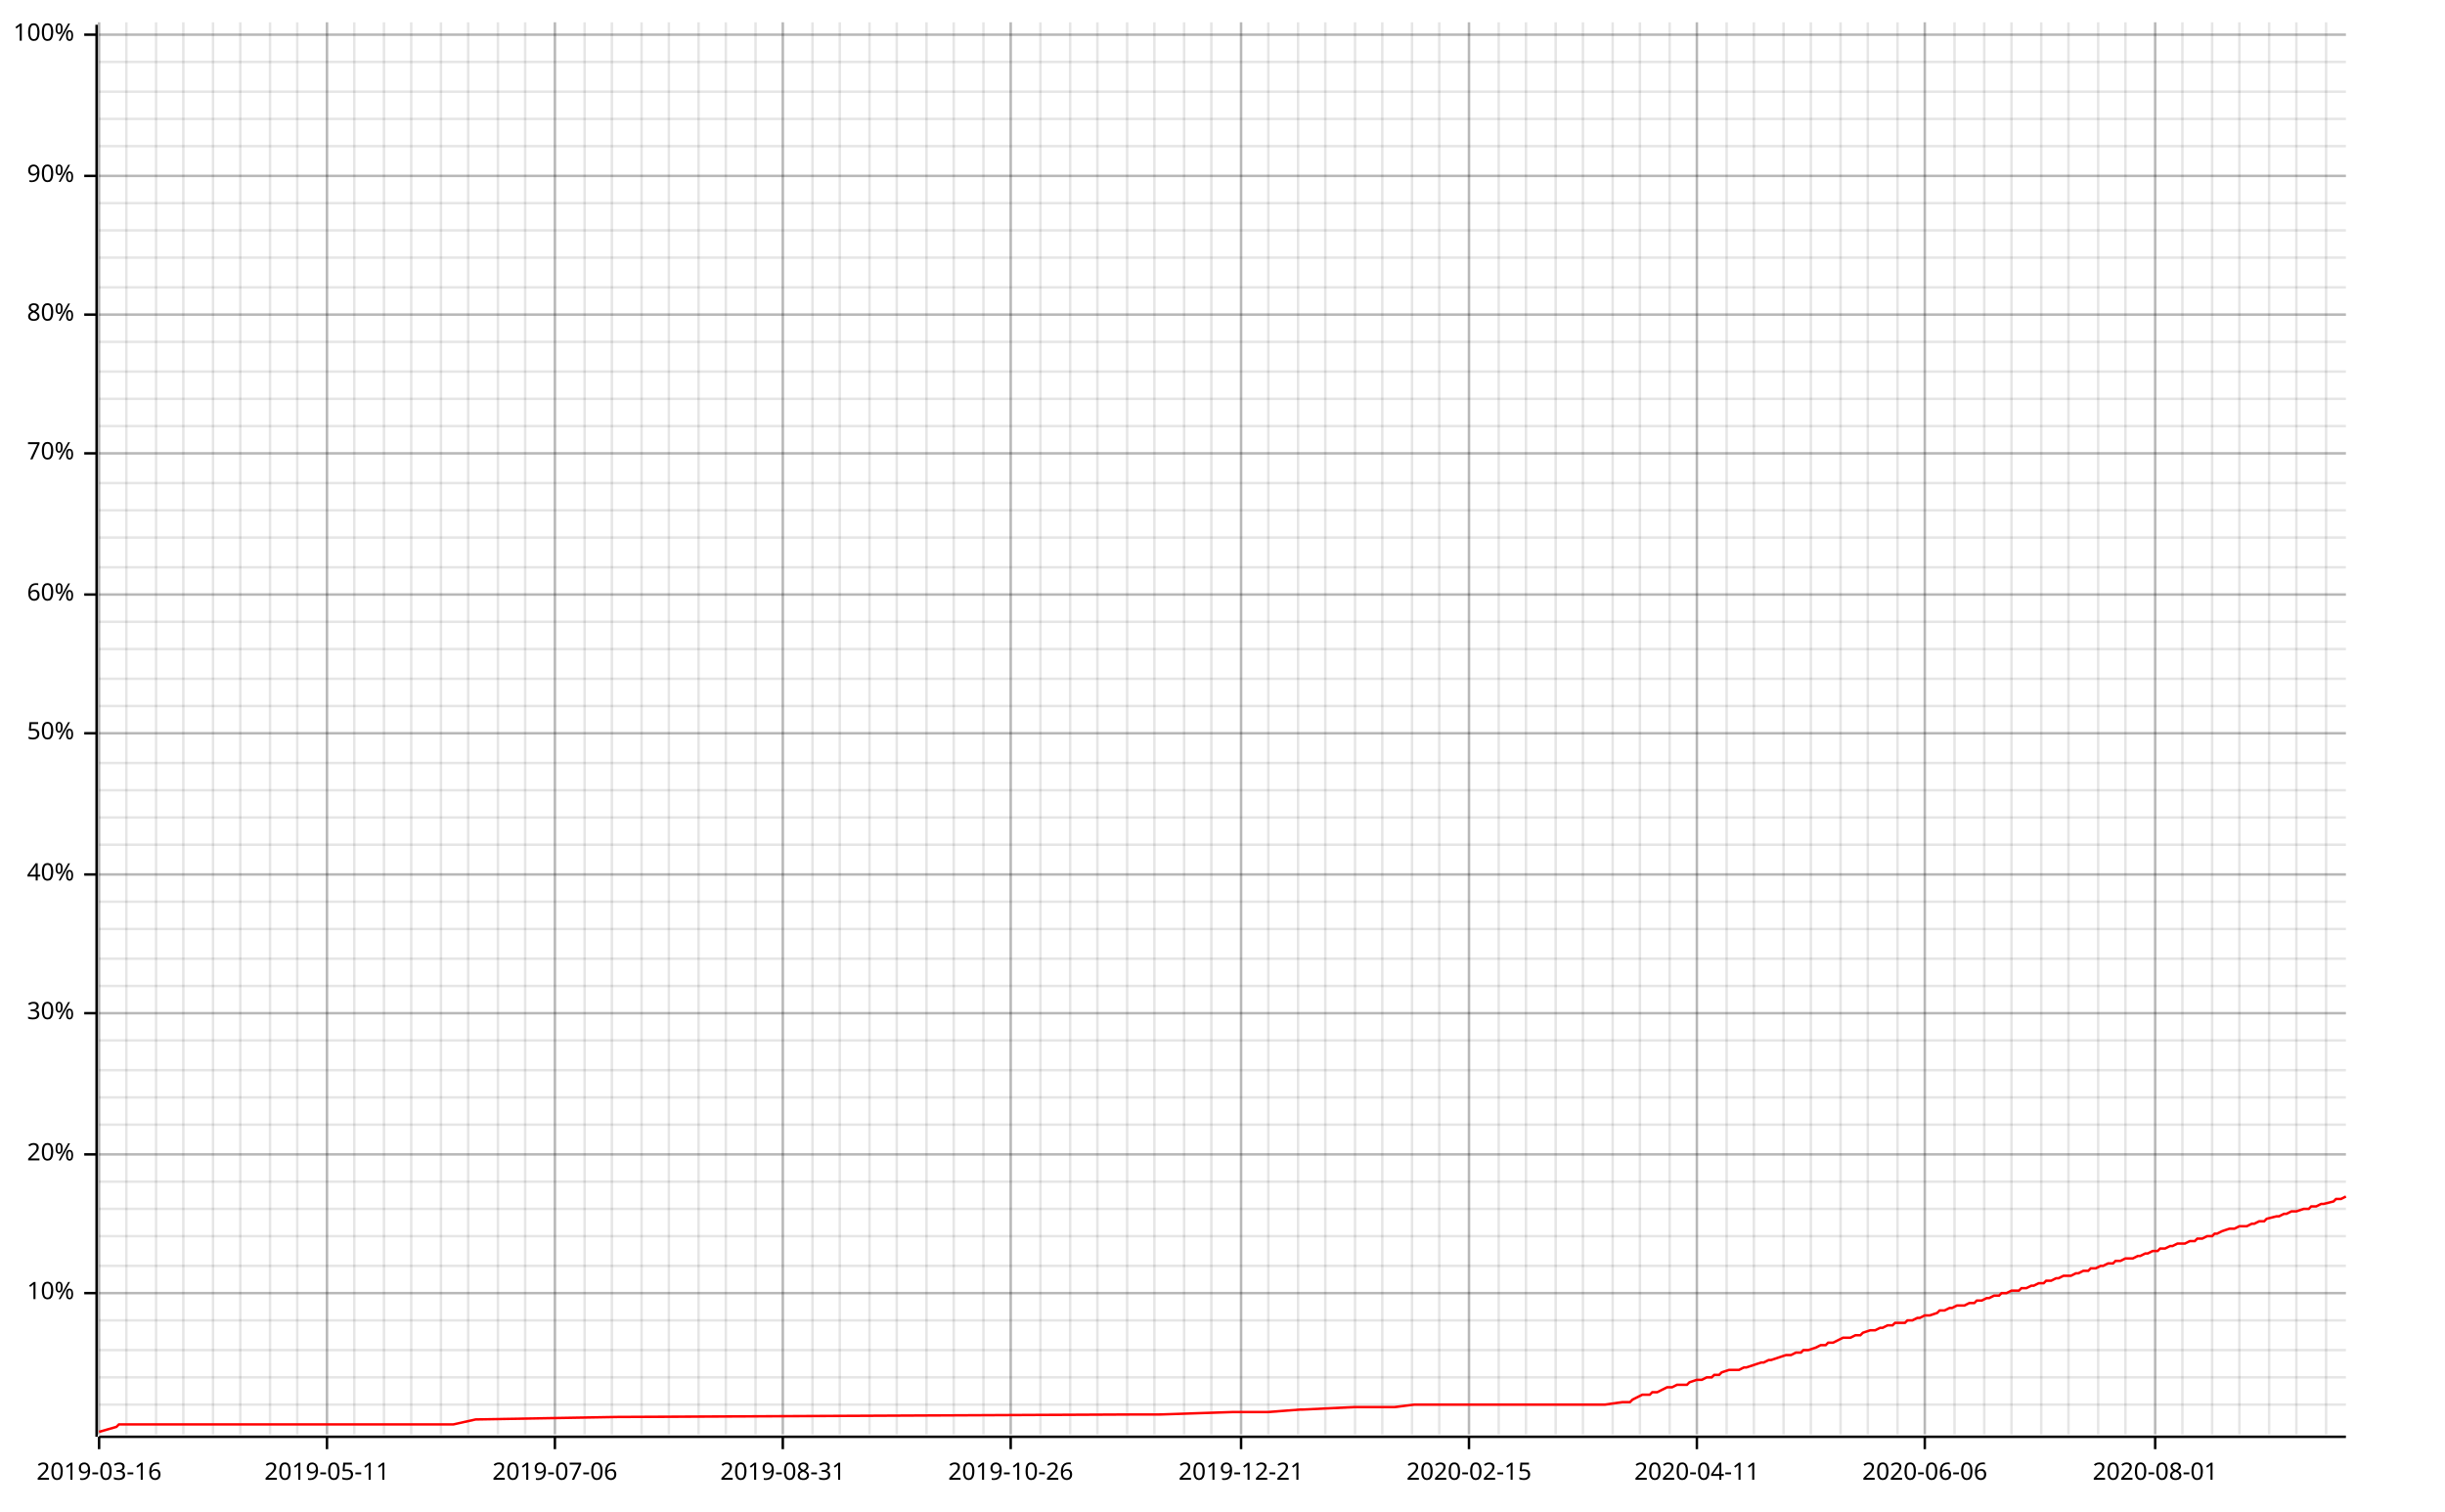
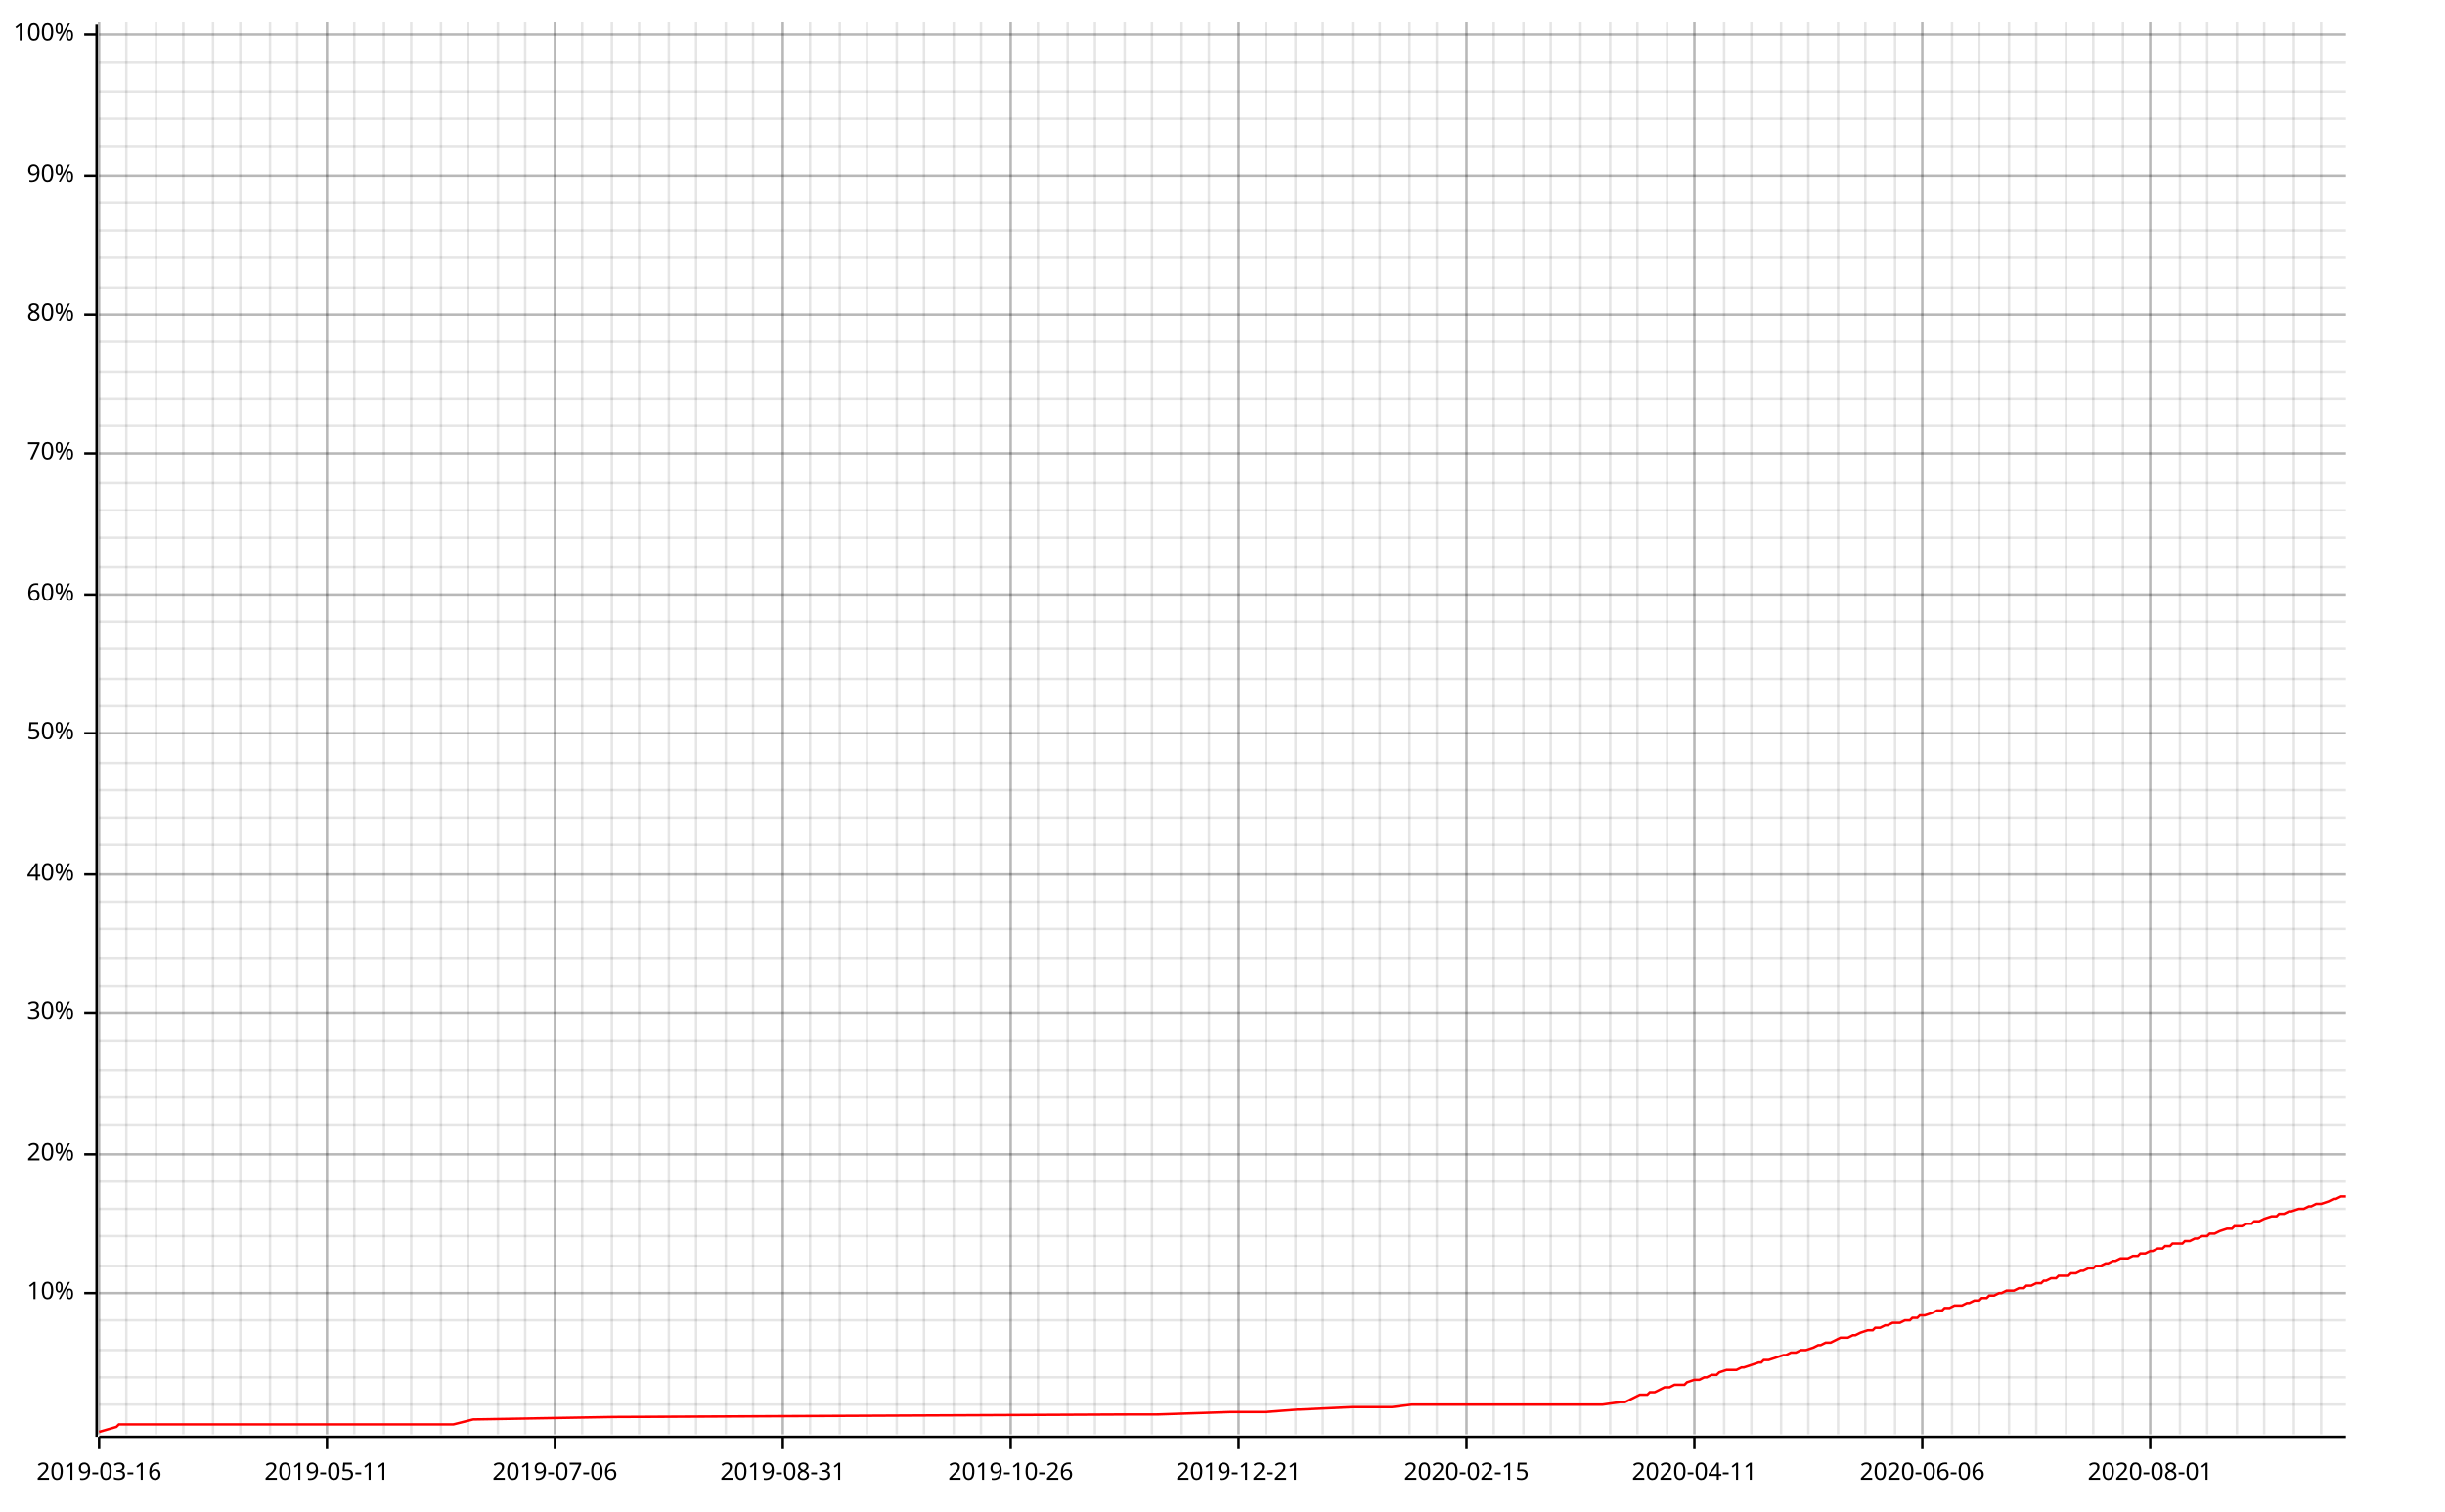
<svg xmlns="http://www.w3.org/2000/svg" width="987" height="610" viewBox="0 0 987 610">
  <line opacity="0.1" stroke="#000000" stroke-width="1" x1="40" y1="579" x2="40" y2="9" />
  <line opacity="0.1" stroke="#000000" stroke-width="1" x1="51" y1="579" x2="51" y2="9" />
  <line opacity="0.1" stroke="#000000" stroke-width="1" x1="63" y1="579" x2="63" y2="9" />
  <line opacity="0.1" stroke="#000000" stroke-width="1" x1="74" y1="579" x2="74" y2="9" />
  <line opacity="0.1" stroke="#000000" stroke-width="1" x1="86" y1="579" x2="86" y2="9" />
  <line opacity="0.1" stroke="#000000" stroke-width="1" x1="97" y1="579" x2="97" y2="9" />
  <line opacity="0.1" stroke="#000000" stroke-width="1" x1="109" y1="579" x2="109" y2="9" />
  <line opacity="0.1" stroke="#000000" stroke-width="1" x1="120" y1="579" x2="120" y2="9" />
  <line opacity="0.1" stroke="#000000" stroke-width="1" x1="132" y1="579" x2="132" y2="9" />
  <line opacity="0.1" stroke="#000000" stroke-width="1" x1="143" y1="579" x2="143" y2="9" />
  <line opacity="0.1" stroke="#000000" stroke-width="1" x1="155" y1="579" x2="155" y2="9" />
  <line opacity="0.1" stroke="#000000" stroke-width="1" x1="166" y1="579" x2="166" y2="9" />
  <line opacity="0.1" stroke="#000000" stroke-width="1" x1="178" y1="579" x2="178" y2="9" />
  <line opacity="0.1" stroke="#000000" stroke-width="1" x1="189" y1="579" x2="189" y2="9" />
  <line opacity="0.1" stroke="#000000" stroke-width="1" x1="201" y1="579" x2="201" y2="9" />
  <line opacity="0.1" stroke="#000000" stroke-width="1" x1="212" y1="579" x2="212" y2="9" />
  <line opacity="0.1" stroke="#000000" stroke-width="1" x1="224" y1="579" x2="224" y2="9" />
-   <line opacity="0.1" stroke="#000000" stroke-width="1" x1="236" y1="579" x2="236" y2="9" />
+   <line opacity="0.1" stroke="#000000" stroke-width="1" x1="235" y1="579" x2="235" y2="9" />
  <line opacity="0.1" stroke="#000000" stroke-width="1" x1="247" y1="579" x2="247" y2="9" />
-   <line opacity="0.1" stroke="#000000" stroke-width="1" x1="259" y1="579" x2="259" y2="9" />
+   <line opacity="0.1" stroke="#000000" stroke-width="1" x1="258" y1="579" x2="258" y2="9" />
  <line opacity="0.1" stroke="#000000" stroke-width="1" x1="270" y1="579" x2="270" y2="9" />
-   <line opacity="0.1" stroke="#000000" stroke-width="1" x1="282" y1="579" x2="282" y2="9" />
+   <line opacity="0.1" stroke="#000000" stroke-width="1" x1="281" y1="579" x2="281" y2="9" />
  <line opacity="0.1" stroke="#000000" stroke-width="1" x1="293" y1="579" x2="293" y2="9" />
-   <line opacity="0.1" stroke="#000000" stroke-width="1" x1="305" y1="579" x2="305" y2="9" />
+   <line opacity="0.1" stroke="#000000" stroke-width="1" x1="304" y1="579" x2="304" y2="9" />
  <line opacity="0.1" stroke="#000000" stroke-width="1" x1="316" y1="579" x2="316" y2="9" />
-   <line opacity="0.1" stroke="#000000" stroke-width="1" x1="328" y1="579" x2="328" y2="9" />
+   <line opacity="0.1" stroke="#000000" stroke-width="1" x1="327" y1="579" x2="327" y2="9" />
  <line opacity="0.1" stroke="#000000" stroke-width="1" x1="339" y1="579" x2="339" y2="9" />
-   <line opacity="0.1" stroke="#000000" stroke-width="1" x1="351" y1="579" x2="351" y2="9" />
+   <line opacity="0.1" stroke="#000000" stroke-width="1" x1="350" y1="579" x2="350" y2="9" />
  <line opacity="0.1" stroke="#000000" stroke-width="1" x1="362" y1="579" x2="362" y2="9" />
-   <line opacity="0.1" stroke="#000000" stroke-width="1" x1="374" y1="579" x2="374" y2="9" />
+   <line opacity="0.1" stroke="#000000" stroke-width="1" x1="373" y1="579" x2="373" y2="9" />
  <line opacity="0.1" stroke="#000000" stroke-width="1" x1="385" y1="579" x2="385" y2="9" />
-   <line opacity="0.1" stroke="#000000" stroke-width="1" x1="397" y1="579" x2="397" y2="9" />
+   <line opacity="0.1" stroke="#000000" stroke-width="1" x1="396" y1="579" x2="396" y2="9" />
  <line opacity="0.1" stroke="#000000" stroke-width="1" x1="408" y1="579" x2="408" y2="9" />
-   <line opacity="0.1" stroke="#000000" stroke-width="1" x1="420" y1="579" x2="420" y2="9" />
-   <line opacity="0.1" stroke="#000000" stroke-width="1" x1="432" y1="579" x2="432" y2="9" />
-   <line opacity="0.1" stroke="#000000" stroke-width="1" x1="443" y1="579" x2="443" y2="9" />
-   <line opacity="0.1" stroke="#000000" stroke-width="1" x1="455" y1="579" x2="455" y2="9" />
-   <line opacity="0.1" stroke="#000000" stroke-width="1" x1="466" y1="579" x2="466" y2="9" />
-   <line opacity="0.1" stroke="#000000" stroke-width="1" x1="478" y1="579" x2="478" y2="9" />
-   <line opacity="0.1" stroke="#000000" stroke-width="1" x1="489" y1="579" x2="489" y2="9" />
-   <line opacity="0.1" stroke="#000000" stroke-width="1" x1="501" y1="579" x2="501" y2="9" />
-   <line opacity="0.1" stroke="#000000" stroke-width="1" x1="512" y1="579" x2="512" y2="9" />
-   <line opacity="0.1" stroke="#000000" stroke-width="1" x1="524" y1="579" x2="524" y2="9" />
-   <line opacity="0.1" stroke="#000000" stroke-width="1" x1="535" y1="579" x2="535" y2="9" />
-   <line opacity="0.1" stroke="#000000" stroke-width="1" x1="547" y1="579" x2="547" y2="9" />
-   <line opacity="0.1" stroke="#000000" stroke-width="1" x1="558" y1="579" x2="558" y2="9" />
-   <line opacity="0.1" stroke="#000000" stroke-width="1" x1="570" y1="579" x2="570" y2="9" />
-   <line opacity="0.1" stroke="#000000" stroke-width="1" x1="581" y1="579" x2="581" y2="9" />
-   <line opacity="0.1" stroke="#000000" stroke-width="1" x1="593" y1="579" x2="593" y2="9" />
-   <line opacity="0.1" stroke="#000000" stroke-width="1" x1="605" y1="579" x2="605" y2="9" />
-   <line opacity="0.1" stroke="#000000" stroke-width="1" x1="616" y1="579" x2="616" y2="9" />
-   <line opacity="0.1" stroke="#000000" stroke-width="1" x1="628" y1="579" x2="628" y2="9" />
-   <line opacity="0.1" stroke="#000000" stroke-width="1" x1="639" y1="579" x2="639" y2="9" />
-   <line opacity="0.1" stroke="#000000" stroke-width="1" x1="651" y1="579" x2="651" y2="9" />
-   <line opacity="0.1" stroke="#000000" stroke-width="1" x1="662" y1="579" x2="662" y2="9" />
-   <line opacity="0.1" stroke="#000000" stroke-width="1" x1="674" y1="579" x2="674" y2="9" />
-   <line opacity="0.1" stroke="#000000" stroke-width="1" x1="685" y1="579" x2="685" y2="9" />
-   <line opacity="0.1" stroke="#000000" stroke-width="1" x1="697" y1="579" x2="697" y2="9" />
-   <line opacity="0.1" stroke="#000000" stroke-width="1" x1="708" y1="579" x2="708" y2="9" />
-   <line opacity="0.1" stroke="#000000" stroke-width="1" x1="720" y1="579" x2="720" y2="9" />
-   <line opacity="0.1" stroke="#000000" stroke-width="1" x1="731" y1="579" x2="731" y2="9" />
-   <line opacity="0.1" stroke="#000000" stroke-width="1" x1="743" y1="579" x2="743" y2="9" />
-   <line opacity="0.1" stroke="#000000" stroke-width="1" x1="754" y1="579" x2="754" y2="9" />
-   <line opacity="0.1" stroke="#000000" stroke-width="1" x1="766" y1="579" x2="766" y2="9" />
-   <line opacity="0.1" stroke="#000000" stroke-width="1" x1="777" y1="579" x2="777" y2="9" />
-   <line opacity="0.1" stroke="#000000" stroke-width="1" x1="789" y1="579" x2="789" y2="9" />
-   <line opacity="0.1" stroke="#000000" stroke-width="1" x1="801" y1="579" x2="801" y2="9" />
-   <line opacity="0.1" stroke="#000000" stroke-width="1" x1="812" y1="579" x2="812" y2="9" />
-   <line opacity="0.1" stroke="#000000" stroke-width="1" x1="824" y1="579" x2="824" y2="9" />
-   <line opacity="0.1" stroke="#000000" stroke-width="1" x1="835" y1="579" x2="835" y2="9" />
-   <line opacity="0.1" stroke="#000000" stroke-width="1" x1="847" y1="579" x2="847" y2="9" />
-   <line opacity="0.1" stroke="#000000" stroke-width="1" x1="858" y1="579" x2="858" y2="9" />
-   <line opacity="0.1" stroke="#000000" stroke-width="1" x1="870" y1="579" x2="870" y2="9" />
-   <line opacity="0.1" stroke="#000000" stroke-width="1" x1="881" y1="579" x2="881" y2="9" />
-   <line opacity="0.1" stroke="#000000" stroke-width="1" x1="893" y1="579" x2="893" y2="9" />
-   <line opacity="0.1" stroke="#000000" stroke-width="1" x1="904" y1="579" x2="904" y2="9" />
-   <line opacity="0.1" stroke="#000000" stroke-width="1" x1="916" y1="579" x2="916" y2="9" />
-   <line opacity="0.1" stroke="#000000" stroke-width="1" x1="927" y1="579" x2="927" y2="9" />
-   <line opacity="0.1" stroke="#000000" stroke-width="1" x1="939" y1="579" x2="939" y2="9" />
+   <line opacity="0.1" stroke="#000000" stroke-width="1" x1="419" y1="579" x2="419" y2="9" />
+   <line opacity="0.1" stroke="#000000" stroke-width="1" x1="431" y1="579" x2="431" y2="9" />
+   <line opacity="0.1" stroke="#000000" stroke-width="1" x1="442" y1="579" x2="442" y2="9" />
+   <line opacity="0.1" stroke="#000000" stroke-width="1" x1="454" y1="579" x2="454" y2="9" />
+   <line opacity="0.1" stroke="#000000" stroke-width="1" x1="465" y1="579" x2="465" y2="9" />
+   <line opacity="0.1" stroke="#000000" stroke-width="1" x1="477" y1="579" x2="477" y2="9" />
+   <line opacity="0.1" stroke="#000000" stroke-width="1" x1="488" y1="579" x2="488" y2="9" />
+   <line opacity="0.1" stroke="#000000" stroke-width="1" x1="500" y1="579" x2="500" y2="9" />
+   <line opacity="0.1" stroke="#000000" stroke-width="1" x1="511" y1="579" x2="511" y2="9" />
+   <line opacity="0.1" stroke="#000000" stroke-width="1" x1="523" y1="579" x2="523" y2="9" />
+   <line opacity="0.1" stroke="#000000" stroke-width="1" x1="534" y1="579" x2="534" y2="9" />
+   <line opacity="0.1" stroke="#000000" stroke-width="1" x1="546" y1="579" x2="546" y2="9" />
+   <line opacity="0.1" stroke="#000000" stroke-width="1" x1="557" y1="579" x2="557" y2="9" />
+   <line opacity="0.1" stroke="#000000" stroke-width="1" x1="569" y1="579" x2="569" y2="9" />
+   <line opacity="0.1" stroke="#000000" stroke-width="1" x1="580" y1="579" x2="580" y2="9" />
+   <line opacity="0.1" stroke="#000000" stroke-width="1" x1="592" y1="579" x2="592" y2="9" />
+   <line opacity="0.1" stroke="#000000" stroke-width="1" x1="603" y1="579" x2="603" y2="9" />
+   <line opacity="0.1" stroke="#000000" stroke-width="1" x1="615" y1="579" x2="615" y2="9" />
+   <line opacity="0.1" stroke="#000000" stroke-width="1" x1="626" y1="579" x2="626" y2="9" />
+   <line opacity="0.1" stroke="#000000" stroke-width="1" x1="638" y1="579" x2="638" y2="9" />
+   <line opacity="0.1" stroke="#000000" stroke-width="1" x1="650" y1="579" x2="650" y2="9" />
+   <line opacity="0.1" stroke="#000000" stroke-width="1" x1="661" y1="579" x2="661" y2="9" />
+   <line opacity="0.1" stroke="#000000" stroke-width="1" x1="673" y1="579" x2="673" y2="9" />
+   <line opacity="0.1" stroke="#000000" stroke-width="1" x1="684" y1="579" x2="684" y2="9" />
+   <line opacity="0.1" stroke="#000000" stroke-width="1" x1="696" y1="579" x2="696" y2="9" />
+   <line opacity="0.1" stroke="#000000" stroke-width="1" x1="707" y1="579" x2="707" y2="9" />
+   <line opacity="0.1" stroke="#000000" stroke-width="1" x1="719" y1="579" x2="719" y2="9" />
+   <line opacity="0.1" stroke="#000000" stroke-width="1" x1="730" y1="579" x2="730" y2="9" />
+   <line opacity="0.1" stroke="#000000" stroke-width="1" x1="742" y1="579" x2="742" y2="9" />
+   <line opacity="0.1" stroke="#000000" stroke-width="1" x1="753" y1="579" x2="753" y2="9" />
+   <line opacity="0.1" stroke="#000000" stroke-width="1" x1="765" y1="579" x2="765" y2="9" />
+   <line opacity="0.1" stroke="#000000" stroke-width="1" x1="776" y1="579" x2="776" y2="9" />
+   <line opacity="0.1" stroke="#000000" stroke-width="1" x1="788" y1="579" x2="788" y2="9" />
+   <line opacity="0.1" stroke="#000000" stroke-width="1" x1="799" y1="579" x2="799" y2="9" />
+   <line opacity="0.1" stroke="#000000" stroke-width="1" x1="811" y1="579" x2="811" y2="9" />
+   <line opacity="0.1" stroke="#000000" stroke-width="1" x1="822" y1="579" x2="822" y2="9" />
+   <line opacity="0.1" stroke="#000000" stroke-width="1" x1="834" y1="579" x2="834" y2="9" />
+   <line opacity="0.1" stroke="#000000" stroke-width="1" x1="845" y1="579" x2="845" y2="9" />
+   <line opacity="0.1" stroke="#000000" stroke-width="1" x1="857" y1="579" x2="857" y2="9" />
+   <line opacity="0.1" stroke="#000000" stroke-width="1" x1="868" y1="579" x2="868" y2="9" />
+   <line opacity="0.1" stroke="#000000" stroke-width="1" x1="880" y1="579" x2="880" y2="9" />
+   <line opacity="0.1" stroke="#000000" stroke-width="1" x1="891" y1="579" x2="891" y2="9" />
+   <line opacity="0.1" stroke="#000000" stroke-width="1" x1="903" y1="579" x2="903" y2="9" />
+   <line opacity="0.1" stroke="#000000" stroke-width="1" x1="914" y1="579" x2="914" y2="9" />
+   <line opacity="0.1" stroke="#000000" stroke-width="1" x1="926" y1="579" x2="926" y2="9" />
+   <line opacity="0.1" stroke="#000000" stroke-width="1" x1="937" y1="579" x2="937" y2="9" />
  <line opacity="0.1" stroke="#000000" stroke-width="1" x1="40" y1="567" x2="947" y2="567" />
  <line opacity="0.1" stroke="#000000" stroke-width="1" x1="40" y1="556" x2="947" y2="556" />
  <line opacity="0.1" stroke="#000000" stroke-width="1" x1="40" y1="545" x2="947" y2="545" />
  <line opacity="0.1" stroke="#000000" stroke-width="1" x1="40" y1="533" x2="947" y2="533" />
  <line opacity="0.1" stroke="#000000" stroke-width="1" x1="40" y1="522" x2="947" y2="522" />
  <line opacity="0.1" stroke="#000000" stroke-width="1" x1="40" y1="511" x2="947" y2="511" />
  <line opacity="0.1" stroke="#000000" stroke-width="1" x1="40" y1="499" x2="947" y2="499" />
  <line opacity="0.1" stroke="#000000" stroke-width="1" x1="40" y1="488" x2="947" y2="488" />
  <line opacity="0.1" stroke="#000000" stroke-width="1" x1="40" y1="477" x2="947" y2="477" />
  <line opacity="0.1" stroke="#000000" stroke-width="1" x1="40" y1="466" x2="947" y2="466" />
  <line opacity="0.1" stroke="#000000" stroke-width="1" x1="40" y1="454" x2="947" y2="454" />
  <line opacity="0.1" stroke="#000000" stroke-width="1" x1="40" y1="443" x2="947" y2="443" />
  <line opacity="0.1" stroke="#000000" stroke-width="1" x1="40" y1="432" x2="947" y2="432" />
  <line opacity="0.1" stroke="#000000" stroke-width="1" x1="40" y1="420" x2="947" y2="420" />
  <line opacity="0.1" stroke="#000000" stroke-width="1" x1="40" y1="409" x2="947" y2="409" />
  <line opacity="0.1" stroke="#000000" stroke-width="1" x1="40" y1="398" x2="947" y2="398" />
  <line opacity="0.1" stroke="#000000" stroke-width="1" x1="40" y1="387" x2="947" y2="387" />
  <line opacity="0.1" stroke="#000000" stroke-width="1" x1="40" y1="375" x2="947" y2="375" />
  <line opacity="0.1" stroke="#000000" stroke-width="1" x1="40" y1="364" x2="947" y2="364" />
  <line opacity="0.1" stroke="#000000" stroke-width="1" x1="40" y1="353" x2="947" y2="353" />
  <line opacity="0.1" stroke="#000000" stroke-width="1" x1="40" y1="341" x2="947" y2="341" />
  <line opacity="0.1" stroke="#000000" stroke-width="1" x1="40" y1="330" x2="947" y2="330" />
  <line opacity="0.1" stroke="#000000" stroke-width="1" x1="40" y1="319" x2="947" y2="319" />
  <line opacity="0.1" stroke="#000000" stroke-width="1" x1="40" y1="308" x2="947" y2="308" />
  <line opacity="0.1" stroke="#000000" stroke-width="1" x1="40" y1="296" x2="947" y2="296" />
  <line opacity="0.1" stroke="#000000" stroke-width="1" x1="40" y1="285" x2="947" y2="285" />
  <line opacity="0.1" stroke="#000000" stroke-width="1" x1="40" y1="274" x2="947" y2="274" />
  <line opacity="0.1" stroke="#000000" stroke-width="1" x1="40" y1="262" x2="947" y2="262" />
  <line opacity="0.1" stroke="#000000" stroke-width="1" x1="40" y1="251" x2="947" y2="251" />
  <line opacity="0.1" stroke="#000000" stroke-width="1" x1="40" y1="240" x2="947" y2="240" />
  <line opacity="0.1" stroke="#000000" stroke-width="1" x1="40" y1="229" x2="947" y2="229" />
  <line opacity="0.1" stroke="#000000" stroke-width="1" x1="40" y1="217" x2="947" y2="217" />
  <line opacity="0.1" stroke="#000000" stroke-width="1" x1="40" y1="206" x2="947" y2="206" />
  <line opacity="0.1" stroke="#000000" stroke-width="1" x1="40" y1="195" x2="947" y2="195" />
  <line opacity="0.1" stroke="#000000" stroke-width="1" x1="40" y1="183" x2="947" y2="183" />
  <line opacity="0.1" stroke="#000000" stroke-width="1" x1="40" y1="172" x2="947" y2="172" />
  <line opacity="0.1" stroke="#000000" stroke-width="1" x1="40" y1="161" x2="947" y2="161" />
  <line opacity="0.1" stroke="#000000" stroke-width="1" x1="40" y1="150" x2="947" y2="150" />
  <line opacity="0.1" stroke="#000000" stroke-width="1" x1="40" y1="138" x2="947" y2="138" />
  <line opacity="0.1" stroke="#000000" stroke-width="1" x1="40" y1="127" x2="947" y2="127" />
  <line opacity="0.1" stroke="#000000" stroke-width="1" x1="40" y1="116" x2="947" y2="116" />
  <line opacity="0.1" stroke="#000000" stroke-width="1" x1="40" y1="104" x2="947" y2="104" />
  <line opacity="0.1" stroke="#000000" stroke-width="1" x1="40" y1="93" x2="947" y2="93" />
  <line opacity="0.1" stroke="#000000" stroke-width="1" x1="40" y1="82" x2="947" y2="82" />
  <line opacity="0.1" stroke="#000000" stroke-width="1" x1="40" y1="71" x2="947" y2="71" />
  <line opacity="0.1" stroke="#000000" stroke-width="1" x1="40" y1="59" x2="947" y2="59" />
  <line opacity="0.1" stroke="#000000" stroke-width="1" x1="40" y1="48" x2="947" y2="48" />
  <line opacity="0.1" stroke="#000000" stroke-width="1" x1="40" y1="37" x2="947" y2="37" />
  <line opacity="0.1" stroke="#000000" stroke-width="1" x1="40" y1="25" x2="947" y2="25" />
  <line opacity="0.1" stroke="#000000" stroke-width="1" x1="40" y1="14" x2="947" y2="14" />
  <line opacity="0.2" stroke="#000000" stroke-width="1" x1="40" y1="579" x2="40" y2="9" />
  <line opacity="0.2" stroke="#000000" stroke-width="1" x1="132" y1="579" x2="132" y2="9" />
  <line opacity="0.2" stroke="#000000" stroke-width="1" x1="224" y1="579" x2="224" y2="9" />
  <line opacity="0.2" stroke="#000000" stroke-width="1" x1="316" y1="579" x2="316" y2="9" />
  <line opacity="0.2" stroke="#000000" stroke-width="1" x1="408" y1="579" x2="408" y2="9" />
-   <line opacity="0.2" stroke="#000000" stroke-width="1" x1="501" y1="579" x2="501" y2="9" />
-   <line opacity="0.2" stroke="#000000" stroke-width="1" x1="593" y1="579" x2="593" y2="9" />
-   <line opacity="0.2" stroke="#000000" stroke-width="1" x1="685" y1="579" x2="685" y2="9" />
-   <line opacity="0.2" stroke="#000000" stroke-width="1" x1="777" y1="579" x2="777" y2="9" />
-   <line opacity="0.2" stroke="#000000" stroke-width="1" x1="870" y1="579" x2="870" y2="9" />
+   <line opacity="0.2" stroke="#000000" stroke-width="1" x1="500" y1="579" x2="500" y2="9" />
+   <line opacity="0.2" stroke="#000000" stroke-width="1" x1="592" y1="579" x2="592" y2="9" />
+   <line opacity="0.2" stroke="#000000" stroke-width="1" x1="684" y1="579" x2="684" y2="9" />
+   <line opacity="0.2" stroke="#000000" stroke-width="1" x1="776" y1="579" x2="776" y2="9" />
+   <line opacity="0.2" stroke="#000000" stroke-width="1" x1="868" y1="579" x2="868" y2="9" />
  <line opacity="0.2" stroke="#000000" stroke-width="1" x1="40" y1="522" x2="947" y2="522" />
  <line opacity="0.2" stroke="#000000" stroke-width="1" x1="40" y1="466" x2="947" y2="466" />
  <line opacity="0.2" stroke="#000000" stroke-width="1" x1="40" y1="409" x2="947" y2="409" />
  <line opacity="0.2" stroke="#000000" stroke-width="1" x1="40" y1="353" x2="947" y2="353" />
  <line opacity="0.2" stroke="#000000" stroke-width="1" x1="40" y1="296" x2="947" y2="296" />
  <line opacity="0.2" stroke="#000000" stroke-width="1" x1="40" y1="240" x2="947" y2="240" />
  <line opacity="0.2" stroke="#000000" stroke-width="1" x1="40" y1="183" x2="947" y2="183" />
  <line opacity="0.2" stroke="#000000" stroke-width="1" x1="40" y1="127" x2="947" y2="127" />
  <line opacity="0.2" stroke="#000000" stroke-width="1" x1="40" y1="71" x2="947" y2="71" />
  <line opacity="0.2" stroke="#000000" stroke-width="1" x1="40" y1="14" x2="947" y2="14" />
  <polyline fill="none" opacity="1" stroke="#000000" stroke-width="1" points="39,10 39,580 " />
  <text x="30" y="522" dy="0.5ex" text-anchor="end" font-family="sans-serif" font-size="9.677" opacity="1" fill="#000000">
10%
</text>
  <polyline fill="none" opacity="1" stroke="#000000" stroke-width="1" points="34,522 39,522 " />
  <text x="30" y="466" dy="0.5ex" text-anchor="end" font-family="sans-serif" font-size="9.677" opacity="1" fill="#000000">
20%
</text>
  <polyline fill="none" opacity="1" stroke="#000000" stroke-width="1" points="34,466 39,466 " />
  <text x="30" y="409" dy="0.5ex" text-anchor="end" font-family="sans-serif" font-size="9.677" opacity="1" fill="#000000">
30%
</text>
  <polyline fill="none" opacity="1" stroke="#000000" stroke-width="1" points="34,409 39,409 " />
  <text x="30" y="353" dy="0.5ex" text-anchor="end" font-family="sans-serif" font-size="9.677" opacity="1" fill="#000000">
40%
</text>
  <polyline fill="none" opacity="1" stroke="#000000" stroke-width="1" points="34,353 39,353 " />
  <text x="30" y="296" dy="0.5ex" text-anchor="end" font-family="sans-serif" font-size="9.677" opacity="1" fill="#000000">
50%
</text>
  <polyline fill="none" opacity="1" stroke="#000000" stroke-width="1" points="34,296 39,296 " />
  <text x="30" y="240" dy="0.5ex" text-anchor="end" font-family="sans-serif" font-size="9.677" opacity="1" fill="#000000">
60%
</text>
  <polyline fill="none" opacity="1" stroke="#000000" stroke-width="1" points="34,240 39,240 " />
  <text x="30" y="183" dy="0.5ex" text-anchor="end" font-family="sans-serif" font-size="9.677" opacity="1" fill="#000000">
70%
</text>
  <polyline fill="none" opacity="1" stroke="#000000" stroke-width="1" points="34,183 39,183 " />
  <text x="30" y="127" dy="0.5ex" text-anchor="end" font-family="sans-serif" font-size="9.677" opacity="1" fill="#000000">
80%
</text>
  <polyline fill="none" opacity="1" stroke="#000000" stroke-width="1" points="34,127 39,127 " />
  <text x="30" y="71" dy="0.5ex" text-anchor="end" font-family="sans-serif" font-size="9.677" opacity="1" fill="#000000">
90%
</text>
  <polyline fill="none" opacity="1" stroke="#000000" stroke-width="1" points="34,71 39,71 " />
  <text x="30" y="14" dy="0.5ex" text-anchor="end" font-family="sans-serif" font-size="9.677" opacity="1" fill="#000000">
100%
</text>
  <polyline fill="none" opacity="1" stroke="#000000" stroke-width="1" points="34,14 39,14 " />
  <polyline fill="none" opacity="1" stroke="#000000" stroke-width="1" points="40,580 947,580 " />
  <text x="40" y="590" dy="0.76em" text-anchor="middle" font-family="sans-serif" font-size="9.677" opacity="1" fill="#000000">
2019-03-16
</text>
  <polyline fill="none" opacity="1" stroke="#000000" stroke-width="1" points="40,580 40,585 " />
  <text x="132" y="590" dy="0.76em" text-anchor="middle" font-family="sans-serif" font-size="9.677" opacity="1" fill="#000000">
2019-05-11
</text>
  <polyline fill="none" opacity="1" stroke="#000000" stroke-width="1" points="132,580 132,585 " />
  <text x="224" y="590" dy="0.76em" text-anchor="middle" font-family="sans-serif" font-size="9.677" opacity="1" fill="#000000">
2019-07-06
</text>
  <polyline fill="none" opacity="1" stroke="#000000" stroke-width="1" points="224,580 224,585 " />
  <text x="316" y="590" dy="0.76em" text-anchor="middle" font-family="sans-serif" font-size="9.677" opacity="1" fill="#000000">
2019-08-31
</text>
  <polyline fill="none" opacity="1" stroke="#000000" stroke-width="1" points="316,580 316,585 " />
  <text x="408" y="590" dy="0.76em" text-anchor="middle" font-family="sans-serif" font-size="9.677" opacity="1" fill="#000000">
2019-10-26
</text>
  <polyline fill="none" opacity="1" stroke="#000000" stroke-width="1" points="408,580 408,585 " />
-   <text x="501" y="590" dy="0.76em" text-anchor="middle" font-family="sans-serif" font-size="9.677" opacity="1" fill="#000000">
+   <text x="500" y="590" dy="0.76em" text-anchor="middle" font-family="sans-serif" font-size="9.677" opacity="1" fill="#000000">
2019-12-21
</text>
-   <polyline fill="none" opacity="1" stroke="#000000" stroke-width="1" points="501,580 501,585 " />
-   <text x="593" y="590" dy="0.76em" text-anchor="middle" font-family="sans-serif" font-size="9.677" opacity="1" fill="#000000">
+   <polyline fill="none" opacity="1" stroke="#000000" stroke-width="1" points="500,580 500,585 " />
+   <text x="592" y="590" dy="0.76em" text-anchor="middle" font-family="sans-serif" font-size="9.677" opacity="1" fill="#000000">
2020-02-15
</text>
-   <polyline fill="none" opacity="1" stroke="#000000" stroke-width="1" points="593,580 593,585 " />
-   <text x="685" y="590" dy="0.76em" text-anchor="middle" font-family="sans-serif" font-size="9.677" opacity="1" fill="#000000">
+   <polyline fill="none" opacity="1" stroke="#000000" stroke-width="1" points="592,580 592,585 " />
+   <text x="684" y="590" dy="0.76em" text-anchor="middle" font-family="sans-serif" font-size="9.677" opacity="1" fill="#000000">
2020-04-11
</text>
-   <polyline fill="none" opacity="1" stroke="#000000" stroke-width="1" points="685,580 685,585 " />
-   <text x="777" y="590" dy="0.76em" text-anchor="middle" font-family="sans-serif" font-size="9.677" opacity="1" fill="#000000">
+   <polyline fill="none" opacity="1" stroke="#000000" stroke-width="1" points="684,580 684,585 " />
+   <text x="776" y="590" dy="0.76em" text-anchor="middle" font-family="sans-serif" font-size="9.677" opacity="1" fill="#000000">
2020-06-06
</text>
-   <polyline fill="none" opacity="1" stroke="#000000" stroke-width="1" points="777,580 777,585 " />
-   <text x="870" y="590" dy="0.76em" text-anchor="middle" font-family="sans-serif" font-size="9.677" opacity="1" fill="#000000">
+   <polyline fill="none" opacity="1" stroke="#000000" stroke-width="1" points="776,580 776,585 " />
+   <text x="868" y="590" dy="0.76em" text-anchor="middle" font-family="sans-serif" font-size="9.677" opacity="1" fill="#000000">
2020-08-01
</text>
-   <polyline fill="none" opacity="1" stroke="#000000" stroke-width="1" points="870,580 870,585 " />
-   <polyline fill="none" opacity="1" stroke="#FF0000" stroke-width="1" points="40,578 40,578 47,576 48,575 170,575 174,575 176,575 180,575 183,575 192,573 249,572 249,572 456,571 468,571 498,570 512,570 525,569 526,569 547,568 563,568 571,567 644,567 646,567 648,567 655,566 657,566 658,566 659,565 661,564 663,563 666,563 667,562 669,562 671,561 673,560 675,560 677,559 679,559 681,559 682,558 685,557 687,557 687,557 689,556 691,556 692,555 694,555 695,554 698,553 700,553 702,553 704,552 705,552 708,551 708,551 711,550 712,550 714,549 715,549 718,548 718,548 721,547 723,547 725,546 727,546 728,545 730,545 733,544 735,543 737,543 738,542 740,542 742,541 744,540 746,540 747,540 749,539 751,539 752,538 755,537 757,537 759,536 760,536 762,535 764,535 765,534 767,534 769,534 770,533 772,533 774,532 775,532 777,531 779,531 782,530 783,529 785,529 787,528 788,528 790,527 792,527 793,527 795,526 797,526 798,525 800,525 802,524 803,524 805,523 807,523 808,522 810,522 812,521 813,521 815,521 816,520 818,520 820,519 821,519 823,518 825,518 826,517 828,517 830,516 831,516 833,515 834,515 836,515 838,514 839,514 841,513 843,513 844,512 846,512 848,511 849,511 851,510 853,510 854,509 856,509 858,508 860,508 861,508 863,507 864,507 866,506 867,506 869,505 871,505 872,504 874,504 876,503 877,503 879,502 881,502 882,502 884,501 886,501 887,500 889,500 891,499 893,499 894,498 895,498 897,497 900,496 902,496 904,495 907,495 909,494 910,494 912,493 914,493 915,492 919,491 920,491 922,490 923,490 925,489 927,489 930,488 932,488 933,487 935,487 937,486 938,486 942,485 943,484 945,484 947,483 " />
+   <polyline fill="none" opacity="1" stroke="#000000" stroke-width="1" points="868,580 868,585 " />
+   <polyline fill="none" opacity="1" stroke="#FF0000" stroke-width="1" points="40,578 40,578 47,576 48,575 170,575 174,575 176,575 180,575 183,575 191,573 248,572 249,572 455,571 467,571 497,570 511,570 524,569 525,569 546,568 562,568 570,567 643,567 645,567 647,567 654,566 656,566 656,566 658,565 660,564 662,563 665,563 666,562 668,562 670,561 672,560 674,560 676,559 678,559 680,559 681,558 684,557 686,557 686,557 688,556 689,556 691,555 693,555 694,554 697,553 699,553 701,553 703,552 704,552 707,551 707,551 710,550 711,550 712,549 714,549 717,548 717,548 720,547 721,547 723,546 725,546 727,545 729,545 732,544 734,543 735,543 737,542 739,542 741,541 743,540 744,540 746,540 748,539 749,539 751,538 754,537 756,537 757,536 759,536 761,535 762,535 764,534 766,534 767,534 769,533 771,533 772,532 774,532 775,531 777,531 780,530 782,529 784,529 785,528 787,528 789,527 790,527 792,527 794,526 795,526 797,525 799,525 800,524 802,524 803,523 805,523 807,522 808,522 810,521 812,521 813,521 815,520 817,520 818,519 820,519 822,518 824,518 825,517 826,517 828,516 830,516 831,515 833,515 835,515 836,514 838,514 840,513 841,513 843,512 845,512 846,511 848,511 850,510 851,510 853,509 854,509 856,508 858,508 859,508 861,507 863,507 864,506 866,506 868,505 869,505 871,504 873,504 874,503 876,503 877,502 880,502 881,502 882,501 884,501 886,500 887,500 889,499 891,499 892,498 894,498 896,497 899,496 901,496 902,495 905,495 907,494 909,494 910,493 912,493 914,492 917,491 919,491 920,490 922,490 924,489 925,489 928,488 930,488 932,487 933,487 935,486 937,486 940,485 942,484 943,484 945,483 947,483 " />
</svg>
